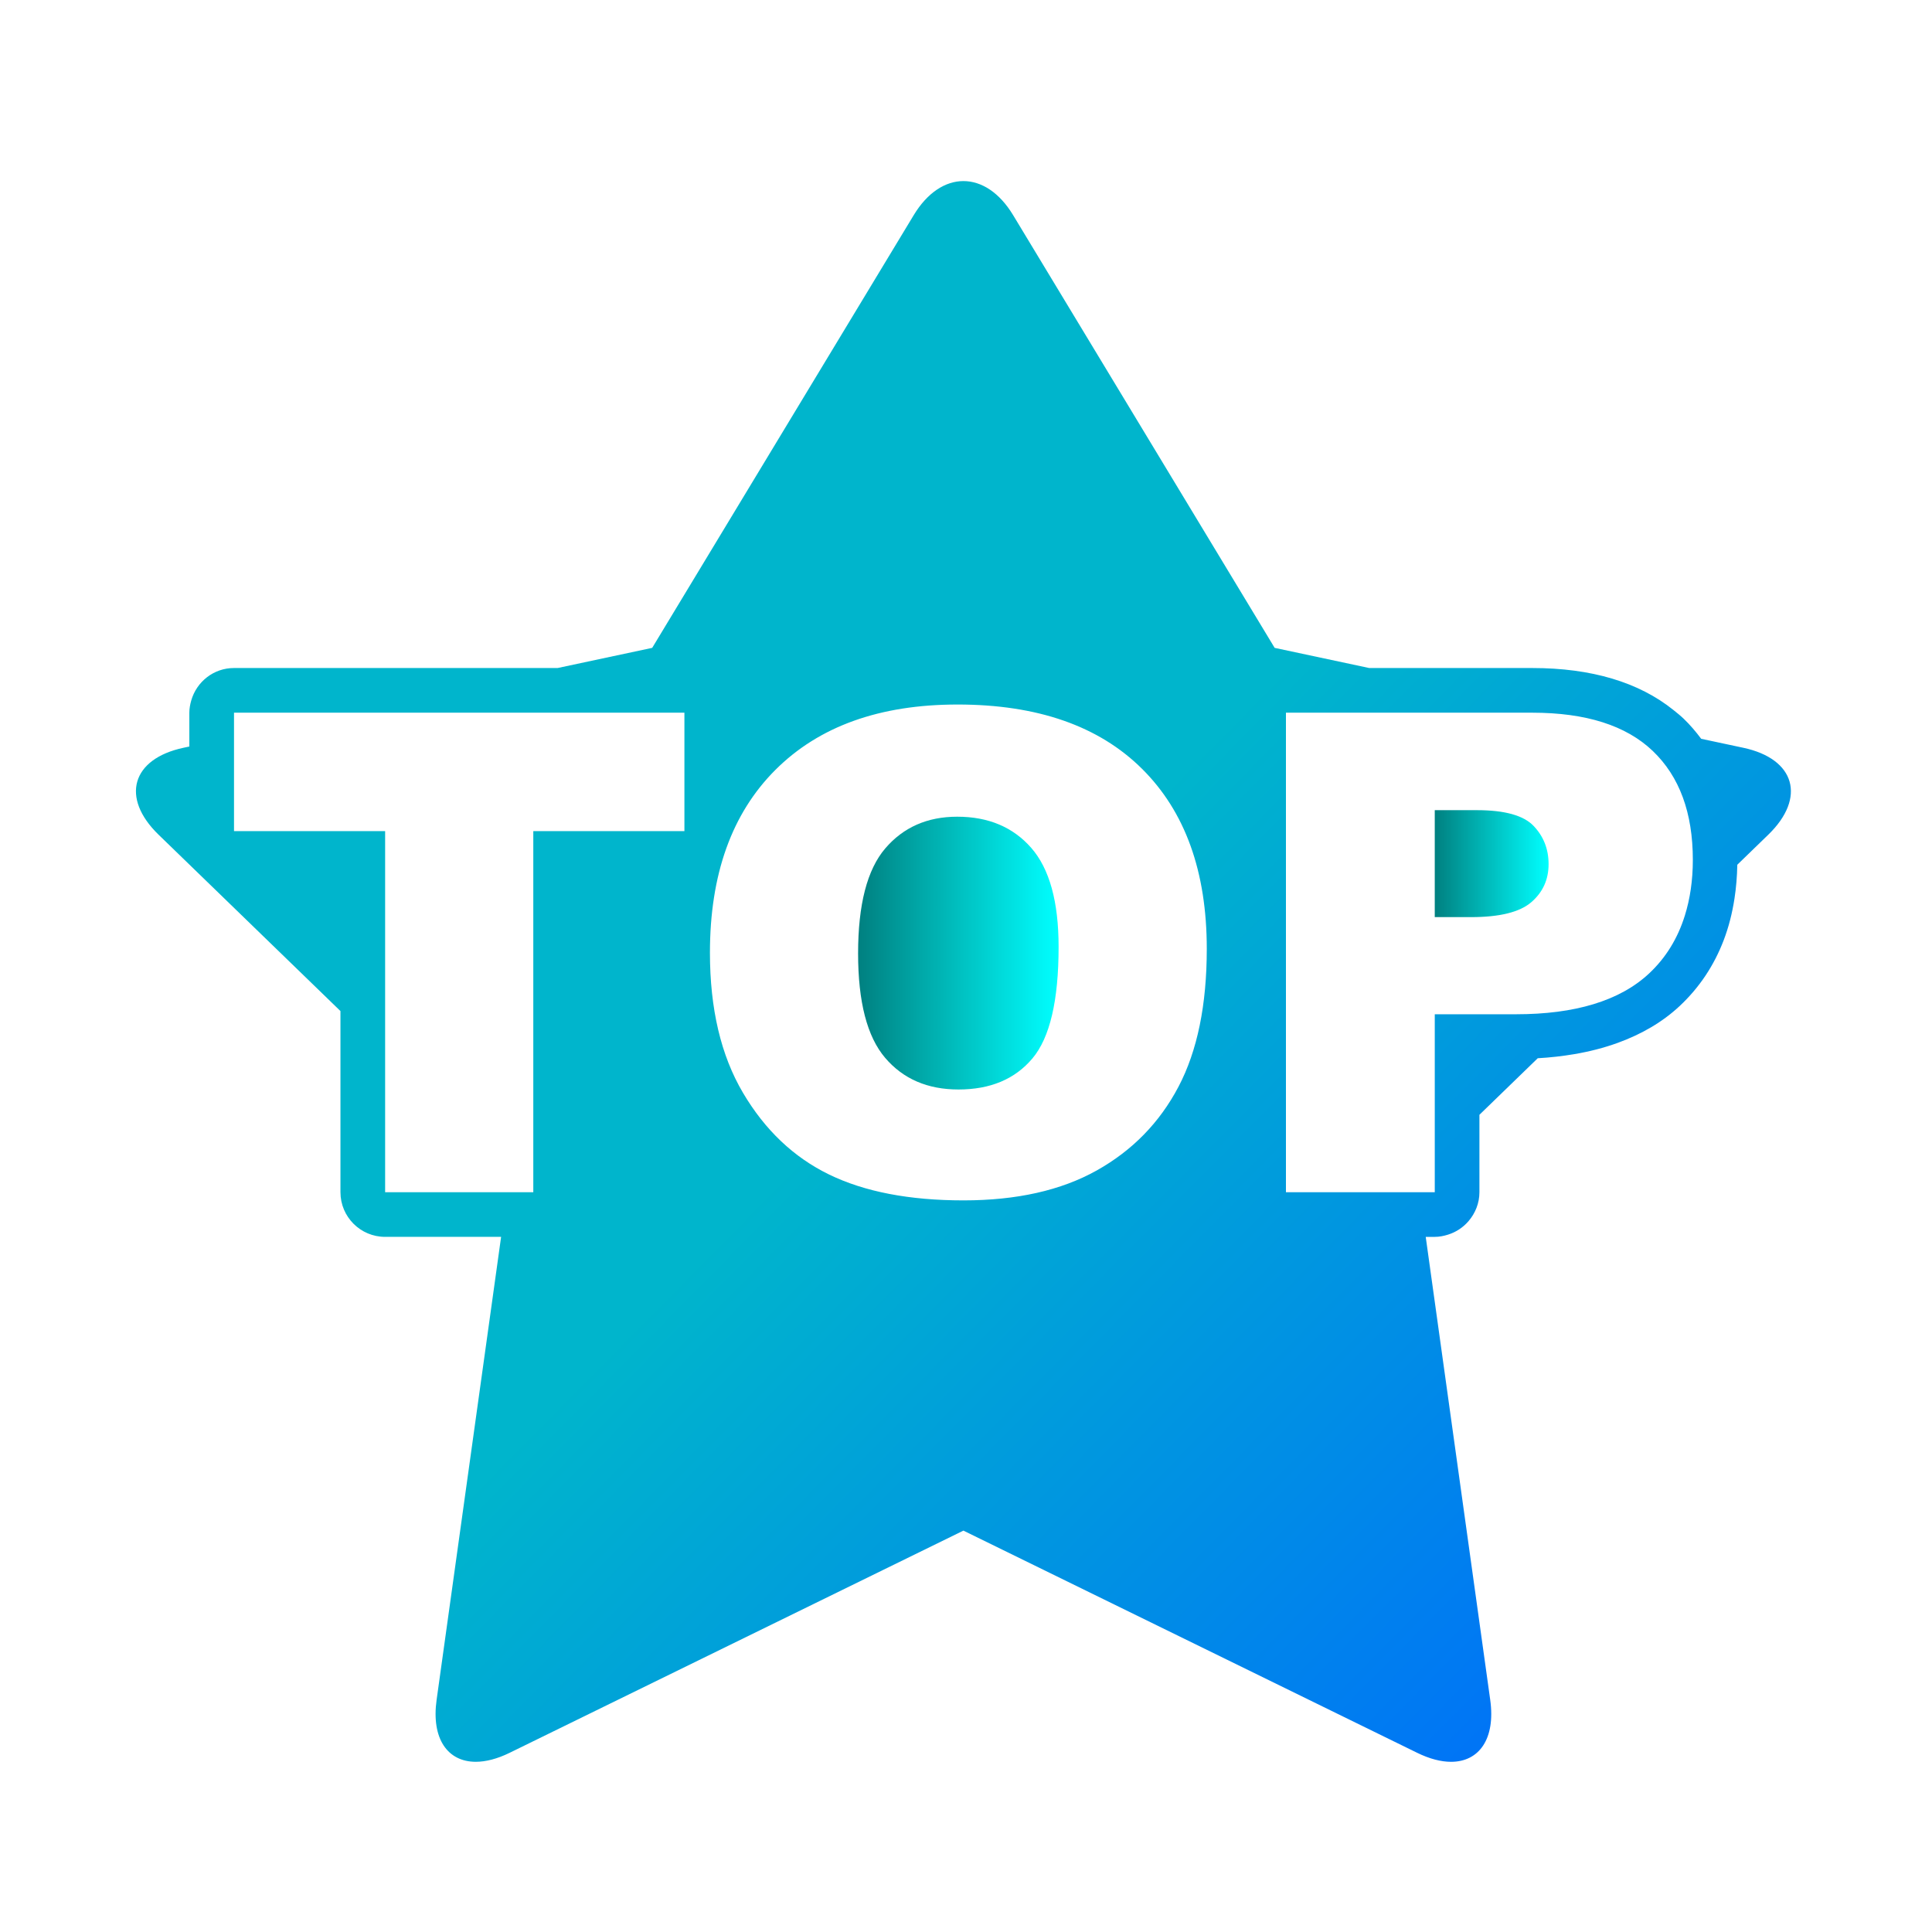
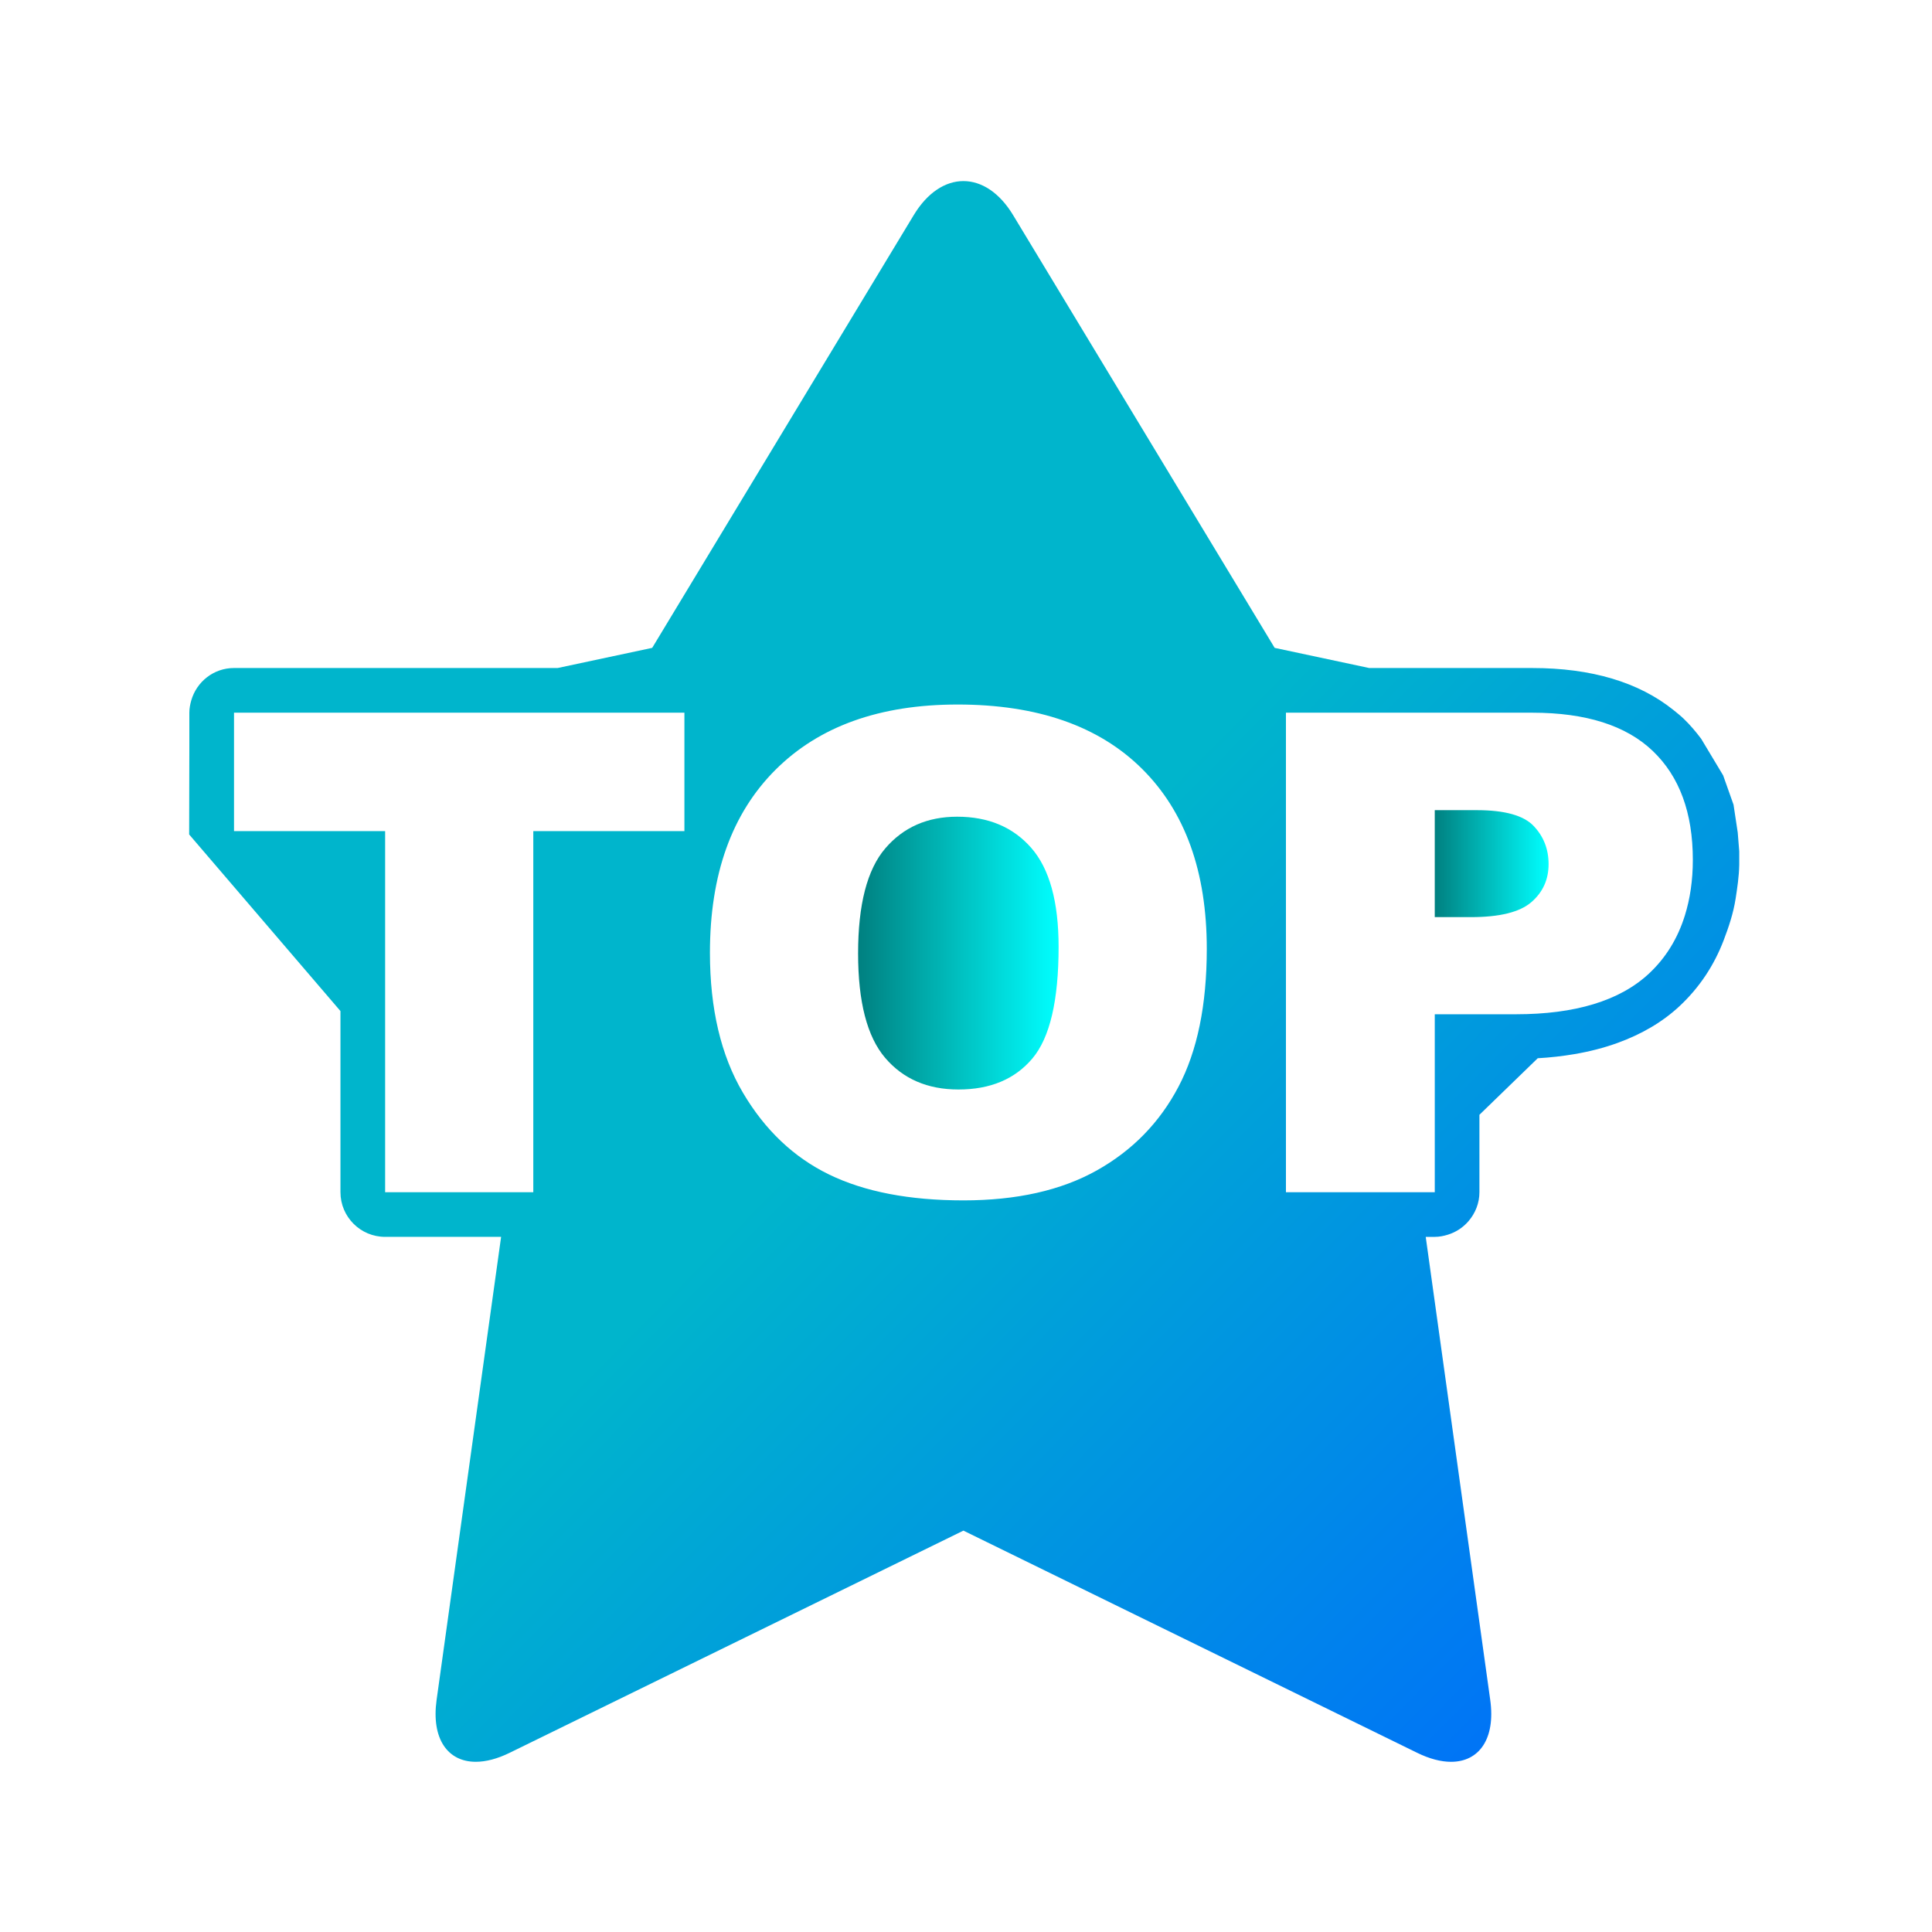
<svg xmlns="http://www.w3.org/2000/svg" xmlns:xlink="http://www.w3.org/1999/xlink" id="SVGRoot" version="1.1" viewBox="0 0 22.0 22.0" height="22.0px" width="22.0px">
  <defs id="defs833">
    <linearGradient id="linearGradient862">
      <stop style="stop-color:#00b5cc;stop-opacity:1" offset="0" id="stop858" />
      <stop style="stop-color:#0066ff;stop-opacity:1" offset="1" id="stop860" />
    </linearGradient>
    <linearGradient id="linearGradient863">
      <stop id="stop859" offset="0" style="stop-color:#008080;stop-opacity:1" />
      <stop id="stop861" offset="1" style="stop-color:#00ffff;stop-opacity:1" />
    </linearGradient>
    <linearGradient xlink:href="#linearGradient862" id="linearGradient1610" x1="286.307" y1="286.847" x2="555.016" y2="552.269" gradientUnits="userSpaceOnUse" />
    <linearGradient xlink:href="#linearGradient863" id="linearGradient1618" x1="247.346" y1="277.139" x2="316.023" y2="277.139" gradientUnits="userSpaceOnUse" />
    <linearGradient xlink:href="#linearGradient863" id="linearGradient1626" x1="444.862" y1="246.5" x2="483.85" y2="246.5" gradientUnits="userSpaceOnUse" />
  </defs>
  <g id="g33">
    <g id="bookmarks" transform="matrix(0.03324579,0,0,0.03324579,1.548049,1.639379)">
      <g id="g1543">
        <g id="g1541">
-           <path id="path1535" d="m 550.542,206.812 -14.424,-3.075 c -1.83,-2.433 -3.789,-4.764 -6.02,-6.897 -1.096,-1.047 -2.289,-1.995 -3.473,-2.95 -11.843,-9.52 -28.055,-14.394 -48.376,-14.394 H 459.103 422.411 L 390.024,172.593 300.445,24.377 c -4.7,-7.778 -10.862,-11.665 -17.022,-11.665 -6.16,0 -12.323,3.889 -17.023,11.665 l -89.578,148.214 -32.387,6.903 H 107.743 71.053 33.589 c -6.986,0 -12.812,4.709 -14.646,11.108 -0.382,1.34 -0.655,2.726 -0.655,4.192 v 3.77 7.821 l -1.986,0.422 c -17.775,3.788 -21.61,17.118 -8.559,29.771 l 62.304,60.413 v 10.658 10.656 40.729 c 0,8.447 6.852,15.299 15.3,15.299 h 24.278 7.724 7.723 l -22.093,158.598 c -1.852,13.295 3.776,21.199 13.421,21.199 3.412,0 7.329,-0.988 11.594,-3.078 l 155.427,-76.102 155.424,76.104 c 4.266,2.088 8.182,3.08 11.594,3.08 9.648,0 15.275,-7.902 13.422,-21.201 L 441.767,374.337 h 3.091 c 1.588,0 3.087,-0.309 4.528,-0.76 2.794,-0.869 5.221,-2.496 7.075,-4.67 2.273,-2.67 3.699,-6.088 3.699,-9.871 v -5.207 -10.652 -10.657 l 19.976,-19.369 c 4.346,-0.242 8.467,-0.721 12.421,-1.387 5.367,-0.902 10.364,-2.201 14.991,-3.883 8.256,-3.002 15.382,-7.174 21.209,-12.627 6.762,-6.334 11.777,-13.889 15.082,-22.563 1.692,-4.443 2.907,-9.195 3.682,-14.226 0.572,-3.708 0.894,-7.573 0.967,-11.591 l 10.615,-10.294 c 13.049,-12.651 9.218,-25.98 -8.561,-29.768 z m -20.027,57.491 c -2.436,7.782 -6.469,14.404 -12.212,19.783 -5.021,4.703 -11.384,8.217 -19.067,10.547 -7.57,2.303 -16.429,3.455 -26.585,3.455 h -27.785 v 49.264 11.684 h -5.221 -45.756 v -164.24 h 84.361 c 18.372,0 32.133,4.37 41.282,13.109 9.149,8.74 13.725,21.175 13.725,37.308 0,7.027 -0.952,13.365 -2.742,19.09 z M 85.349,333.145 V 322.489 311.83 235.352 h -51.76 v -32.225 -7.821 -0.508 h 2.383 36.689 115.197 v 40.557 h -51.76 v 123.686 h -8.896 -7.723 -7.724 -26.406 z m 198.074,28.693 c -18.522,0 -33.853,-2.951 -45.989,-8.85 -12.136,-5.9 -21.977,-15.236 -29.52,-28.008 -7.542,-12.773 -11.315,-28.756 -11.315,-47.951 0,-26.814 7.469,-47.69 22.405,-62.626 14.939,-14.939 35.737,-22.405 62.402,-22.405 27.335,0 48.397,7.338 63.186,22.014 14.789,14.676 22.183,35.236 22.183,61.674 0,19.195 -3.231,34.937 -9.691,47.222 -6.46,12.285 -15.796,21.846 -28.008,28.682 -12.214,6.836 -27.428,10.248 -45.653,10.248 z" style="fill-opacity:1;fill:url(#linearGradient1610)" />
+           <path id="path1535" d="m 536.118,203.737 v 0 c -1.83,-2.433 -3.789,-4.764 -6.02,-6.897 -1.096,-1.047 -2.289,-1.995 -3.473,-2.95 -11.843,-9.52 -28.055,-14.394 -48.376,-14.394 H 459.103 422.411 L 390.024,172.593 300.445,24.377 c -4.7,-7.778 -10.862,-11.665 -17.022,-11.665 -6.16,0 -12.323,3.889 -17.023,11.665 l -89.578,148.214 -32.387,6.903 H 107.743 71.053 33.589 c -6.986,0 -12.812,4.709 -14.646,11.108 -0.382,1.34 -0.655,2.726 -0.655,4.192 v 3.77 7.821 0 L 18.223,236.503 70.047,296.991 v 10.658 10.656 40.729 c 0,8.447 6.852,15.299 15.3,15.299 h 24.278 7.724 7.723 l -22.093,158.598 c -1.852,13.295 3.776,21.199 13.421,21.199 3.412,0 7.329,-0.988 11.594,-3.078 l 155.427,-76.102 155.424,76.104 c 4.266,2.088 8.182,3.08 11.594,3.08 9.648,0 15.275,-7.902 13.422,-21.201 L 441.767,374.337 h 3.091 c 1.588,0 3.087,-0.309 4.528,-0.76 2.794,-0.869 5.221,-2.496 7.075,-4.67 2.273,-2.67 3.699,-6.088 3.699,-9.871 v -5.207 -10.652 -10.657 l 19.976,-19.369 c 4.346,-0.242 8.467,-0.721 12.421,-1.387 5.367,-0.902 10.364,-2.201 14.991,-3.883 8.256,-3.002 15.382,-7.174 21.209,-12.627 6.762,-6.334 11.777,-13.889 15.082,-22.563 1.692,-4.443 3.301,-9.195 4.076,-14.226 0.572,-3.708 1.162,-7.573 1.235,-11.591 l 0,-4.594 -0.516,-6.445 -1.439,-9.526 -3.558,-10.044 z m -5.603,60.566 c -2.436,7.782 -6.469,14.404 -12.212,19.783 -5.021,4.703 -11.384,8.217 -19.067,10.547 -7.57,2.303 -16.429,3.455 -26.585,3.455 h -27.785 v 49.264 11.684 h -5.221 -45.756 v -164.24 h 84.361 c 18.372,0 32.133,4.37 41.282,13.109 9.149,8.74 13.725,21.175 13.725,37.308 0,7.027 -0.952,13.365 -2.742,19.09 z M 85.349,333.145 V 322.489 311.83 235.352 h -51.76 v -32.225 -7.821 -0.508 h 2.383 36.689 115.197 v 40.557 h -51.76 v 123.686 h -8.896 -7.723 -7.724 -26.406 z m 198.074,28.693 c -18.522,0 -33.853,-2.951 -45.989,-8.85 -12.136,-5.9 -21.977,-15.236 -29.52,-28.008 -7.542,-12.773 -11.315,-28.756 -11.315,-47.951 0,-26.814 7.469,-47.69 22.405,-62.626 14.939,-14.939 35.737,-22.405 62.402,-22.405 27.335,0 48.397,7.338 63.186,22.014 14.789,14.676 22.183,35.236 22.183,61.674 0,19.195 -3.231,34.937 -9.691,47.222 -6.46,12.285 -15.796,21.846 -28.008,28.682 -12.214,6.836 -27.428,10.248 -45.653,10.248 z" style="fill:url(#linearGradient1610);fill-opacity:1" />
          <path id="path1537" d="m 281.293,230.422 c -10.232,0 -18.449,3.623 -24.648,10.866 -6.199,7.246 -9.299,19.232 -9.299,35.964 0,16.583 3.082,28.495 9.245,35.737 6.163,7.246 14.544,10.867 25.15,10.867 10.903,0 19.345,-3.547 25.319,-10.643 5.976,-7.098 8.963,-19.83 8.963,-38.205 0,-15.459 -3.118,-26.756 -9.354,-33.889 -6.235,-7.128 -14.693,-10.697 -25.376,-10.697 z" style="fill-opacity:1.0;fill:url(#linearGradient1618)" />
          <path id="path1539" d="m 459.314,228.183 h -14.452 v 36.634 h 12.436 c 9.783,0 16.656,-1.698 20.615,-5.098 3.96,-3.4 5.937,-7.748 5.937,-13.051 0,-5.153 -1.717,-9.522 -5.153,-13.109 -3.436,-3.583 -9.896,-5.376 -19.383,-5.376 z" style="fill-opacity:1.0;fill:url(#linearGradient1626)" />
        </g>
      </g>
      <g id="g1545" />
      <g id="g1547" />
      <g id="g1549" />
      <g id="g1551" />
      <g id="g1553" />
      <g id="g1555" />
      <g id="g1557" />
      <g id="g1559" />
      <g id="g1561" />
      <g id="g1563" />
      <g id="g1565" />
      <g id="g1567" />
      <g id="g1569" />
      <g id="g1571" />
      <g id="g1573" />
    </g>
  </g>
</svg>
